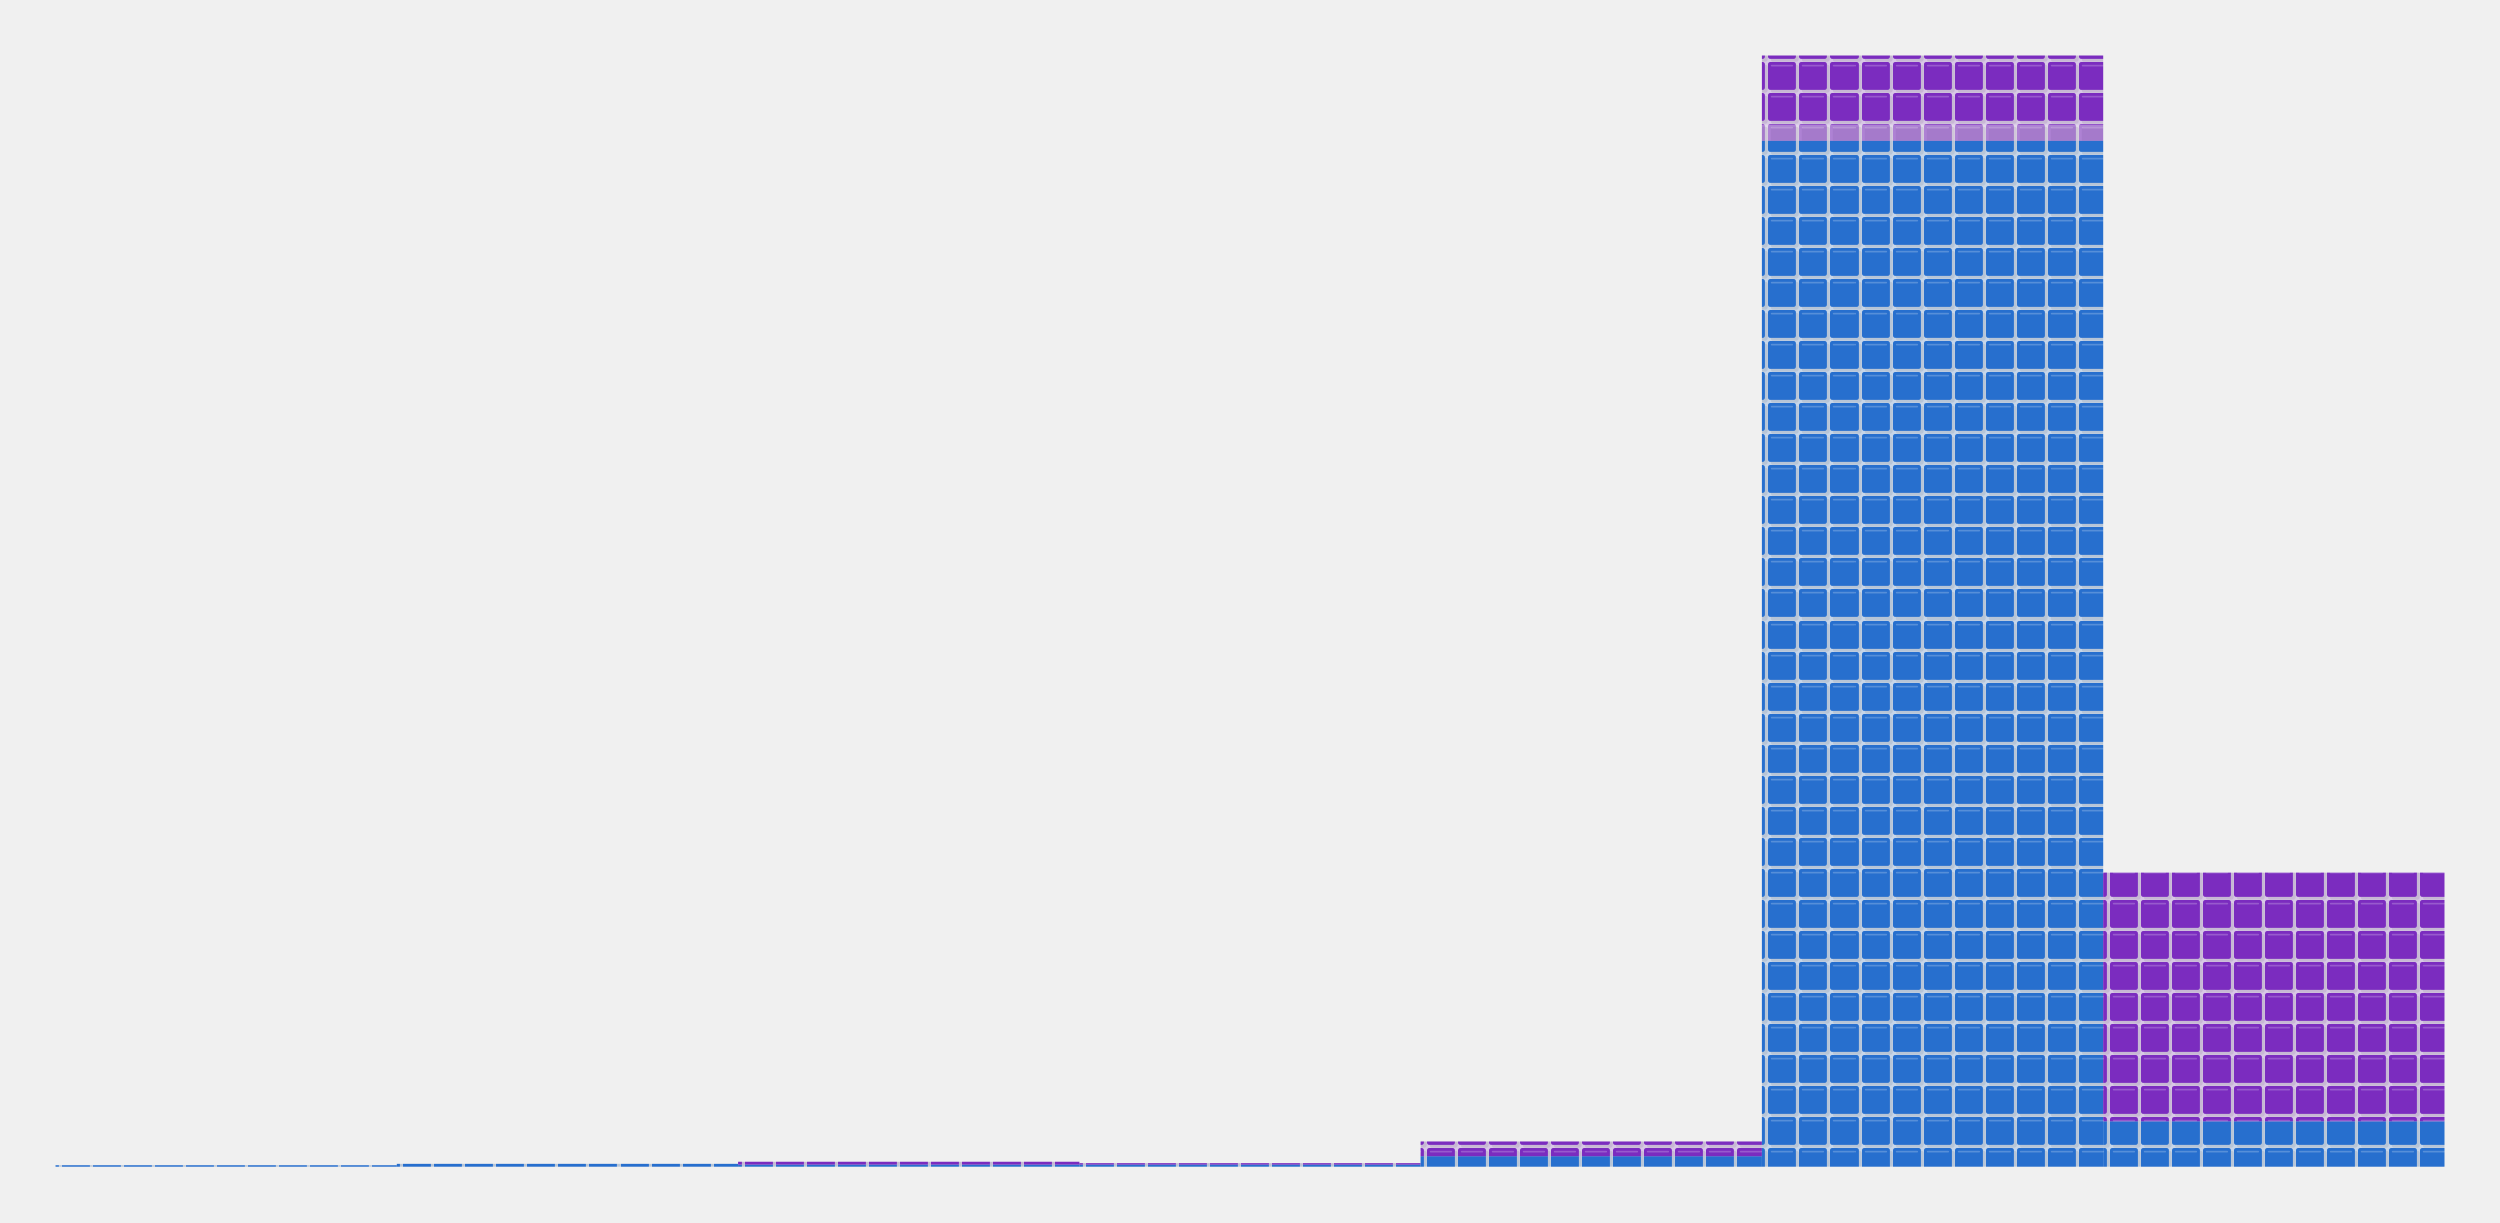
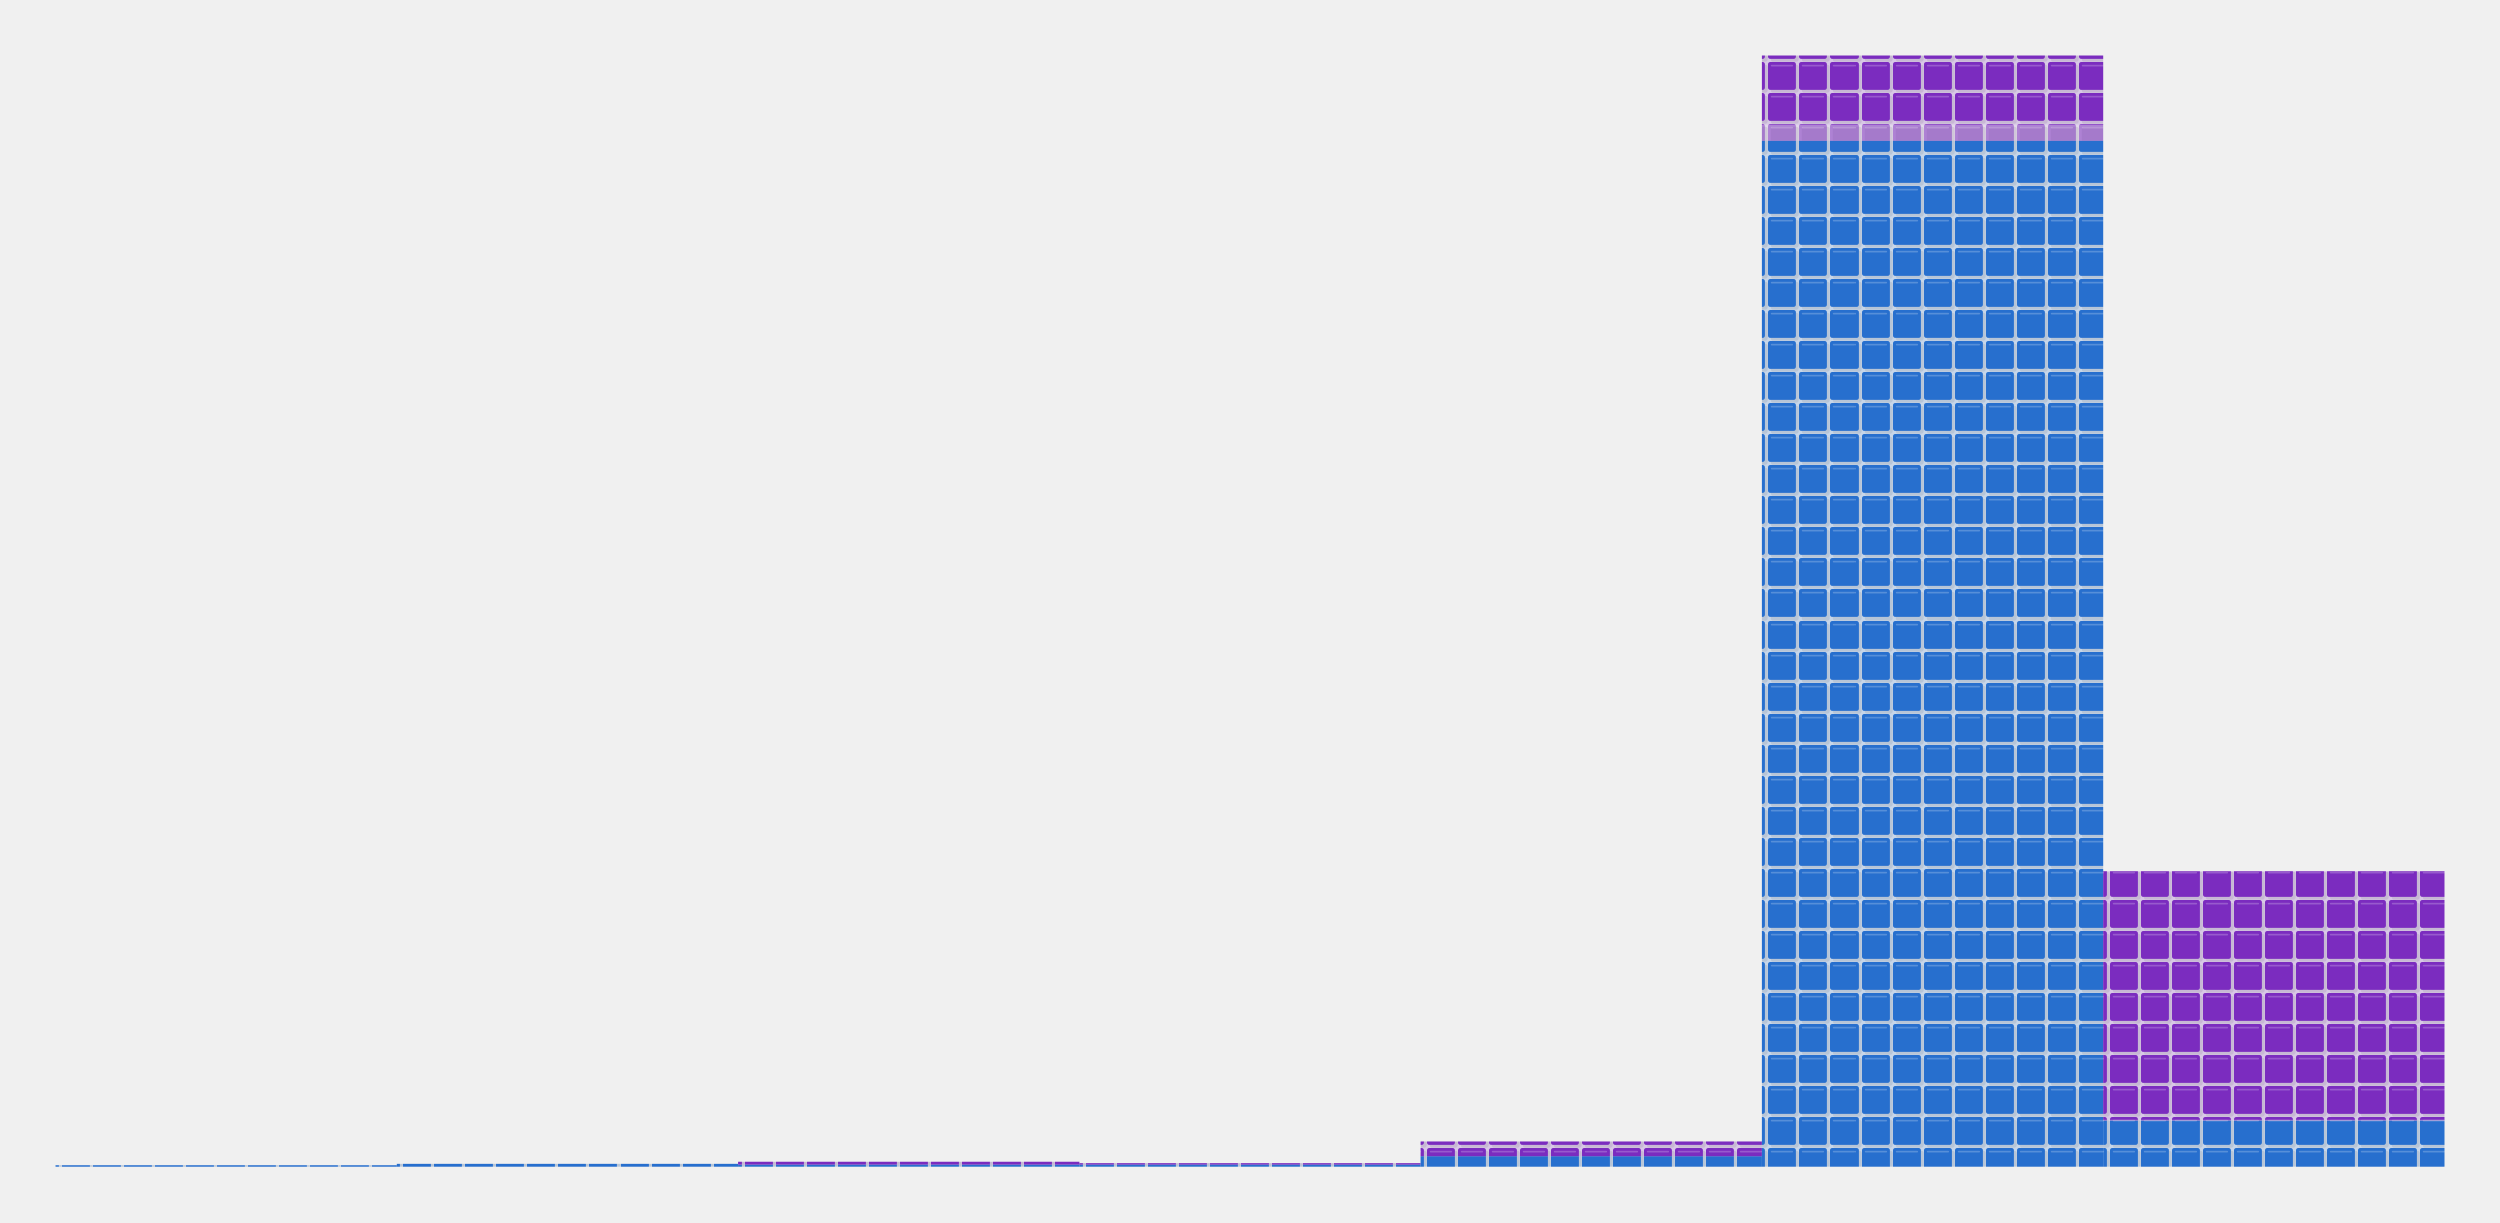
<svg xmlns="http://www.w3.org/2000/svg" viewBox="0 0 900 440" width="900" height="440" role="img" aria-labelledby="title description">
  <defs>
    <pattern id="assigned-Difficult" patternUnits="userSpaceOnUse" width="11.169" height="11.169">
      <rect class="tile-shadow" x="1.005" y="1.005" width="10.052" height="10.052" rx="0.804" fill="#000" fill-opacity="0.08" />
      <rect width="10.052" height="10.052" rx="0.804" fill="#276FCE" />
      <rect class="tile-highlight" x="1.005" y="1.005" width="8.042" height="0.603" rx="0.302" fill="#fff" fill-opacity="0.22" />
    </pattern>
    <pattern id="candidate-Superhuman" patternUnits="userSpaceOnUse" width="11.169" height="11.169">
      <rect class="tile-shadow" x="1.005" y="1.005" width="10.052" height="10.052" rx="0.804" fill="#000" fill-opacity="0.08" />
      <rect width="10.052" height="10.052" rx="0.804" fill="#7B2CBF" fill-opacity="0.5" />
      <rect class="tile-highlight" x="1.005" y="1.005" width="8.042" height="0.603" rx="0.302" fill="#fff" fill-opacity="0.22" />
    </pattern>
    <pattern id="assigned-Superhuman" patternUnits="userSpaceOnUse" width="11.169" height="11.169">
      <rect class="tile-shadow" x="1.005" y="1.005" width="10.052" height="10.052" rx="0.804" fill="#000" fill-opacity="0.08" />
      <rect width="10.052" height="10.052" rx="0.804" fill="#7B2CBF" />
      <rect class="tile-highlight" x="1.005" y="1.005" width="8.042" height="0.603" rx="0.302" fill="#fff" fill-opacity="0.22" />
    </pattern>
  </defs>
  <g data-period="2025-04" data-through="2025-06" data-total="2" data-months="3">
    <g data-series="assigned:Difficult" data-count="2">
      <rect class="rate-underlay" x="20" y="419.497" width="122.857" height="0.503" fill="#276FCE" fill-opacity="0.2" />
      <rect class="rate-stack" x="20" y="419.497" width="122.857" height="0.503" fill="url(#assigned-Difficult)" />
    </g>
  </g>
  <g data-period="2025-07" data-through="2025-09" data-total="4" data-months="3">
    <g data-series="assigned:Difficult" data-count="4">
      <rect class="rate-underlay" x="142.857" y="418.994" width="122.857" height="1.006" fill="#276FCE" fill-opacity="0.2" />
      <rect class="rate-stack" x="142.857" y="418.994" width="122.857" height="1.006" fill="url(#assigned-Difficult)" />
    </g>
  </g>
  <g data-period="2025-10" data-through="2025-12" data-total="7" data-months="3">
    <g data-series="assigned:Difficult" data-count="3">
      <rect class="rate-underlay" x="265.714" y="419.246" width="122.857" height="0.754" fill="#276FCE" fill-opacity="0.2" />
      <rect class="rate-stack" x="265.714" y="419.246" width="122.857" height="0.754" fill="url(#assigned-Difficult)" />
    </g>
    <g data-series="assigned:Superhuman" data-count="4">
      <rect class="rate-underlay" x="265.714" y="418.24" width="122.857" height="1.006" fill="#7B2CBF" fill-opacity="0.2" />
      <rect class="rate-stack" x="265.714" y="418.24" width="122.857" height="1.006" fill="url(#assigned-Superhuman)" />
    </g>
  </g>
  <g data-period="2026-01" data-through="2026-03" data-total="5" data-months="3">
    <g data-series="assigned:Difficult" data-count="3">
      <rect class="rate-underlay" x="388.571" y="419.246" width="122.857" height="0.754" fill="#276FCE" fill-opacity="0.2" />
      <rect class="rate-stack" x="388.571" y="419.246" width="122.857" height="0.754" fill="url(#assigned-Difficult)" />
    </g>
    <g data-series="assigned:Superhuman" data-count="2">
      <rect class="rate-underlay" x="388.571" y="418.743" width="122.857" height="0.503" fill="#7B2CBF" fill-opacity="0.2" />
      <rect class="rate-stack" x="388.571" y="418.743" width="122.857" height="0.503" fill="url(#assigned-Superhuman)" />
    </g>
  </g>
  <g data-period="2026-04" data-through="2026-06" data-total="36" data-months="3">
    <g data-series="assigned:Difficult" data-count="15">
      <rect class="rate-underlay" x="511.429" y="416.229" width="122.857" height="3.771" fill="#276FCE" fill-opacity="0.2" />
      <rect class="rate-stack" x="511.429" y="416.229" width="122.857" height="3.771" fill="url(#assigned-Difficult)" />
    </g>
    <g data-series="assigned:Superhuman" data-count="21">
      <rect class="rate-underlay" x="511.429" y="410.949" width="122.857" height="5.28" fill="#7B2CBF" fill-opacity="0.2" />
      <rect class="rate-stack" x="511.429" y="410.949" width="122.857" height="5.28" fill="url(#assigned-Superhuman)" />
    </g>
  </g>
  <g data-period="2026-07" data-through="2026-09" data-total="1591" data-months="3">
    <g data-series="assigned:Difficult" data-count="1469">
      <rect class="rate-underlay" x="634.286" y="50.672" width="122.857" height="369.327" fill="#276FCE" fill-opacity="0.2" />
      <rect class="rate-stack" x="634.286" y="50.672" width="122.857" height="369.327" fill="url(#assigned-Difficult)" />
    </g>
    <g data-series="candidate:Superhuman" data-count="23">
      <rect class="rate-underlay" x="634.286" y="44.89" width="122.857" height="5.782" fill="#7B2CBF" fill-opacity="0.12" />
      <rect class="rate-stack" x="634.286" y="44.89" width="122.857" height="5.782" fill="url(#candidate-Superhuman)" />
    </g>
    <g data-series="assigned:Superhuman" data-count="99">
      <rect class="rate-underlay" x="634.286" y="20" width="122.857" height="24.89" fill="#7B2CBF" fill-opacity="0.2" />
      <rect class="rate-stack" x="634.286" y="20" width="122.857" height="24.89" fill="url(#assigned-Superhuman)" />
    </g>
  </g>
-   <g data-period="2026-10" data-through="2026-12" data-total="421" data-months="3">
-     <g data-series="assigned:Difficult" data-count="65">
-       <rect class="rate-underlay" x="757.143" y="403.658" width="122.857" height="16.342" fill="#276FCE" fill-opacity="0.2" />
-       <rect class="rate-stack" x="757.143" y="403.658" width="122.857" height="16.342" fill="url(#assigned-Difficult)" />
+   <g data-period="2026-10" data-through="2026-12" data-total="423" data-months="3">
+     <g data-series="assigned:Difficult" data-count="66">
+       <rect class="rate-underlay" x="757.143" y="403.407" width="122.857" height="16.593" fill="#276FCE" fill-opacity="0.2" />
+       <rect class="rate-stack" x="757.143" y="403.407" width="122.857" height="16.593" fill="url(#assigned-Difficult)" />
+     </g>
+     <g data-series="candidate:Superhuman" data-count="1">
+       <rect class="rate-underlay" x="757.143" y="403.155" width="122.857" height="0.251" fill="#7B2CBF" fill-opacity="0.12" />
+       <rect class="rate-stack" x="757.143" y="403.155" width="122.857" height="0.251" fill="url(#candidate-Superhuman)" />
    </g>
    <g data-series="assigned:Superhuman" data-count="356">
-       <rect class="rate-underlay" x="757.143" y="314.155" width="122.857" height="89.504" fill="#7B2CBF" fill-opacity="0.2" />
-       <rect class="rate-stack" x="757.143" y="314.155" width="122.857" height="89.504" fill="url(#assigned-Superhuman)" />
+       <rect class="rate-underlay" x="757.143" y="313.652" width="122.857" height="89.504" fill="#7B2CBF" fill-opacity="0.2" />
+       <rect class="rate-stack" x="757.143" y="313.652" width="122.857" height="89.504" fill="url(#assigned-Superhuman)" />
    </g>
  </g>
</svg>
